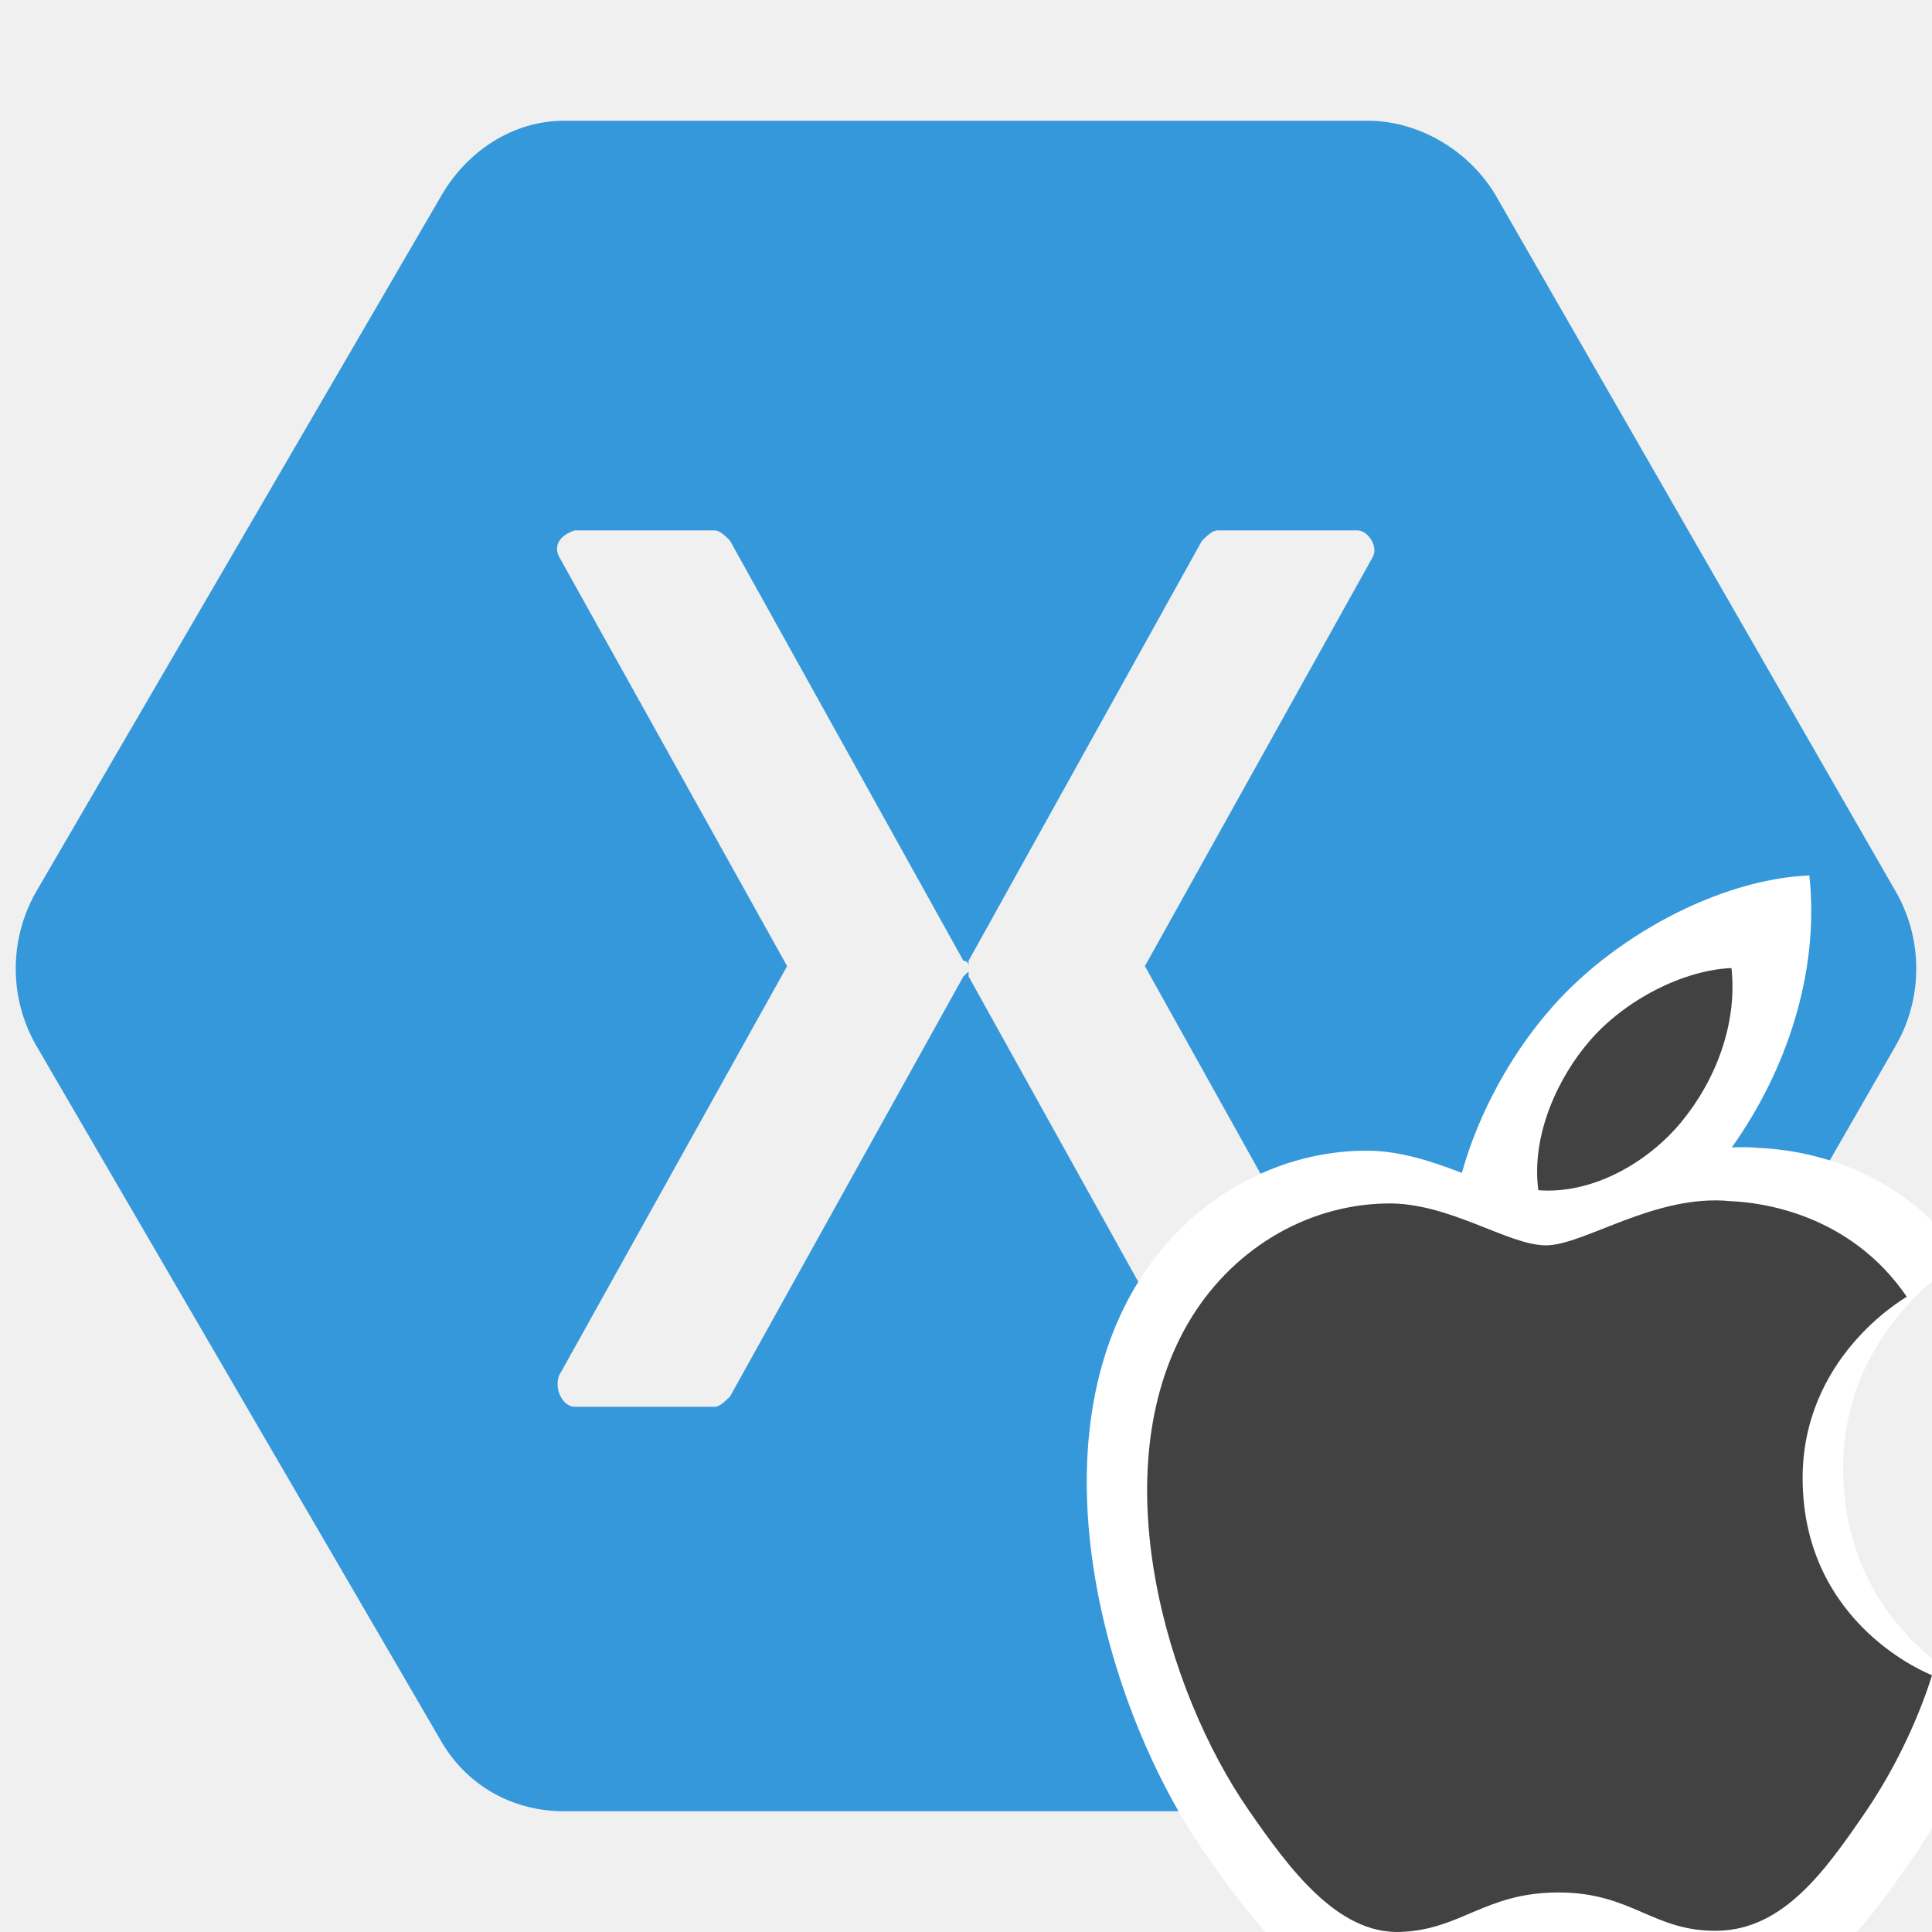
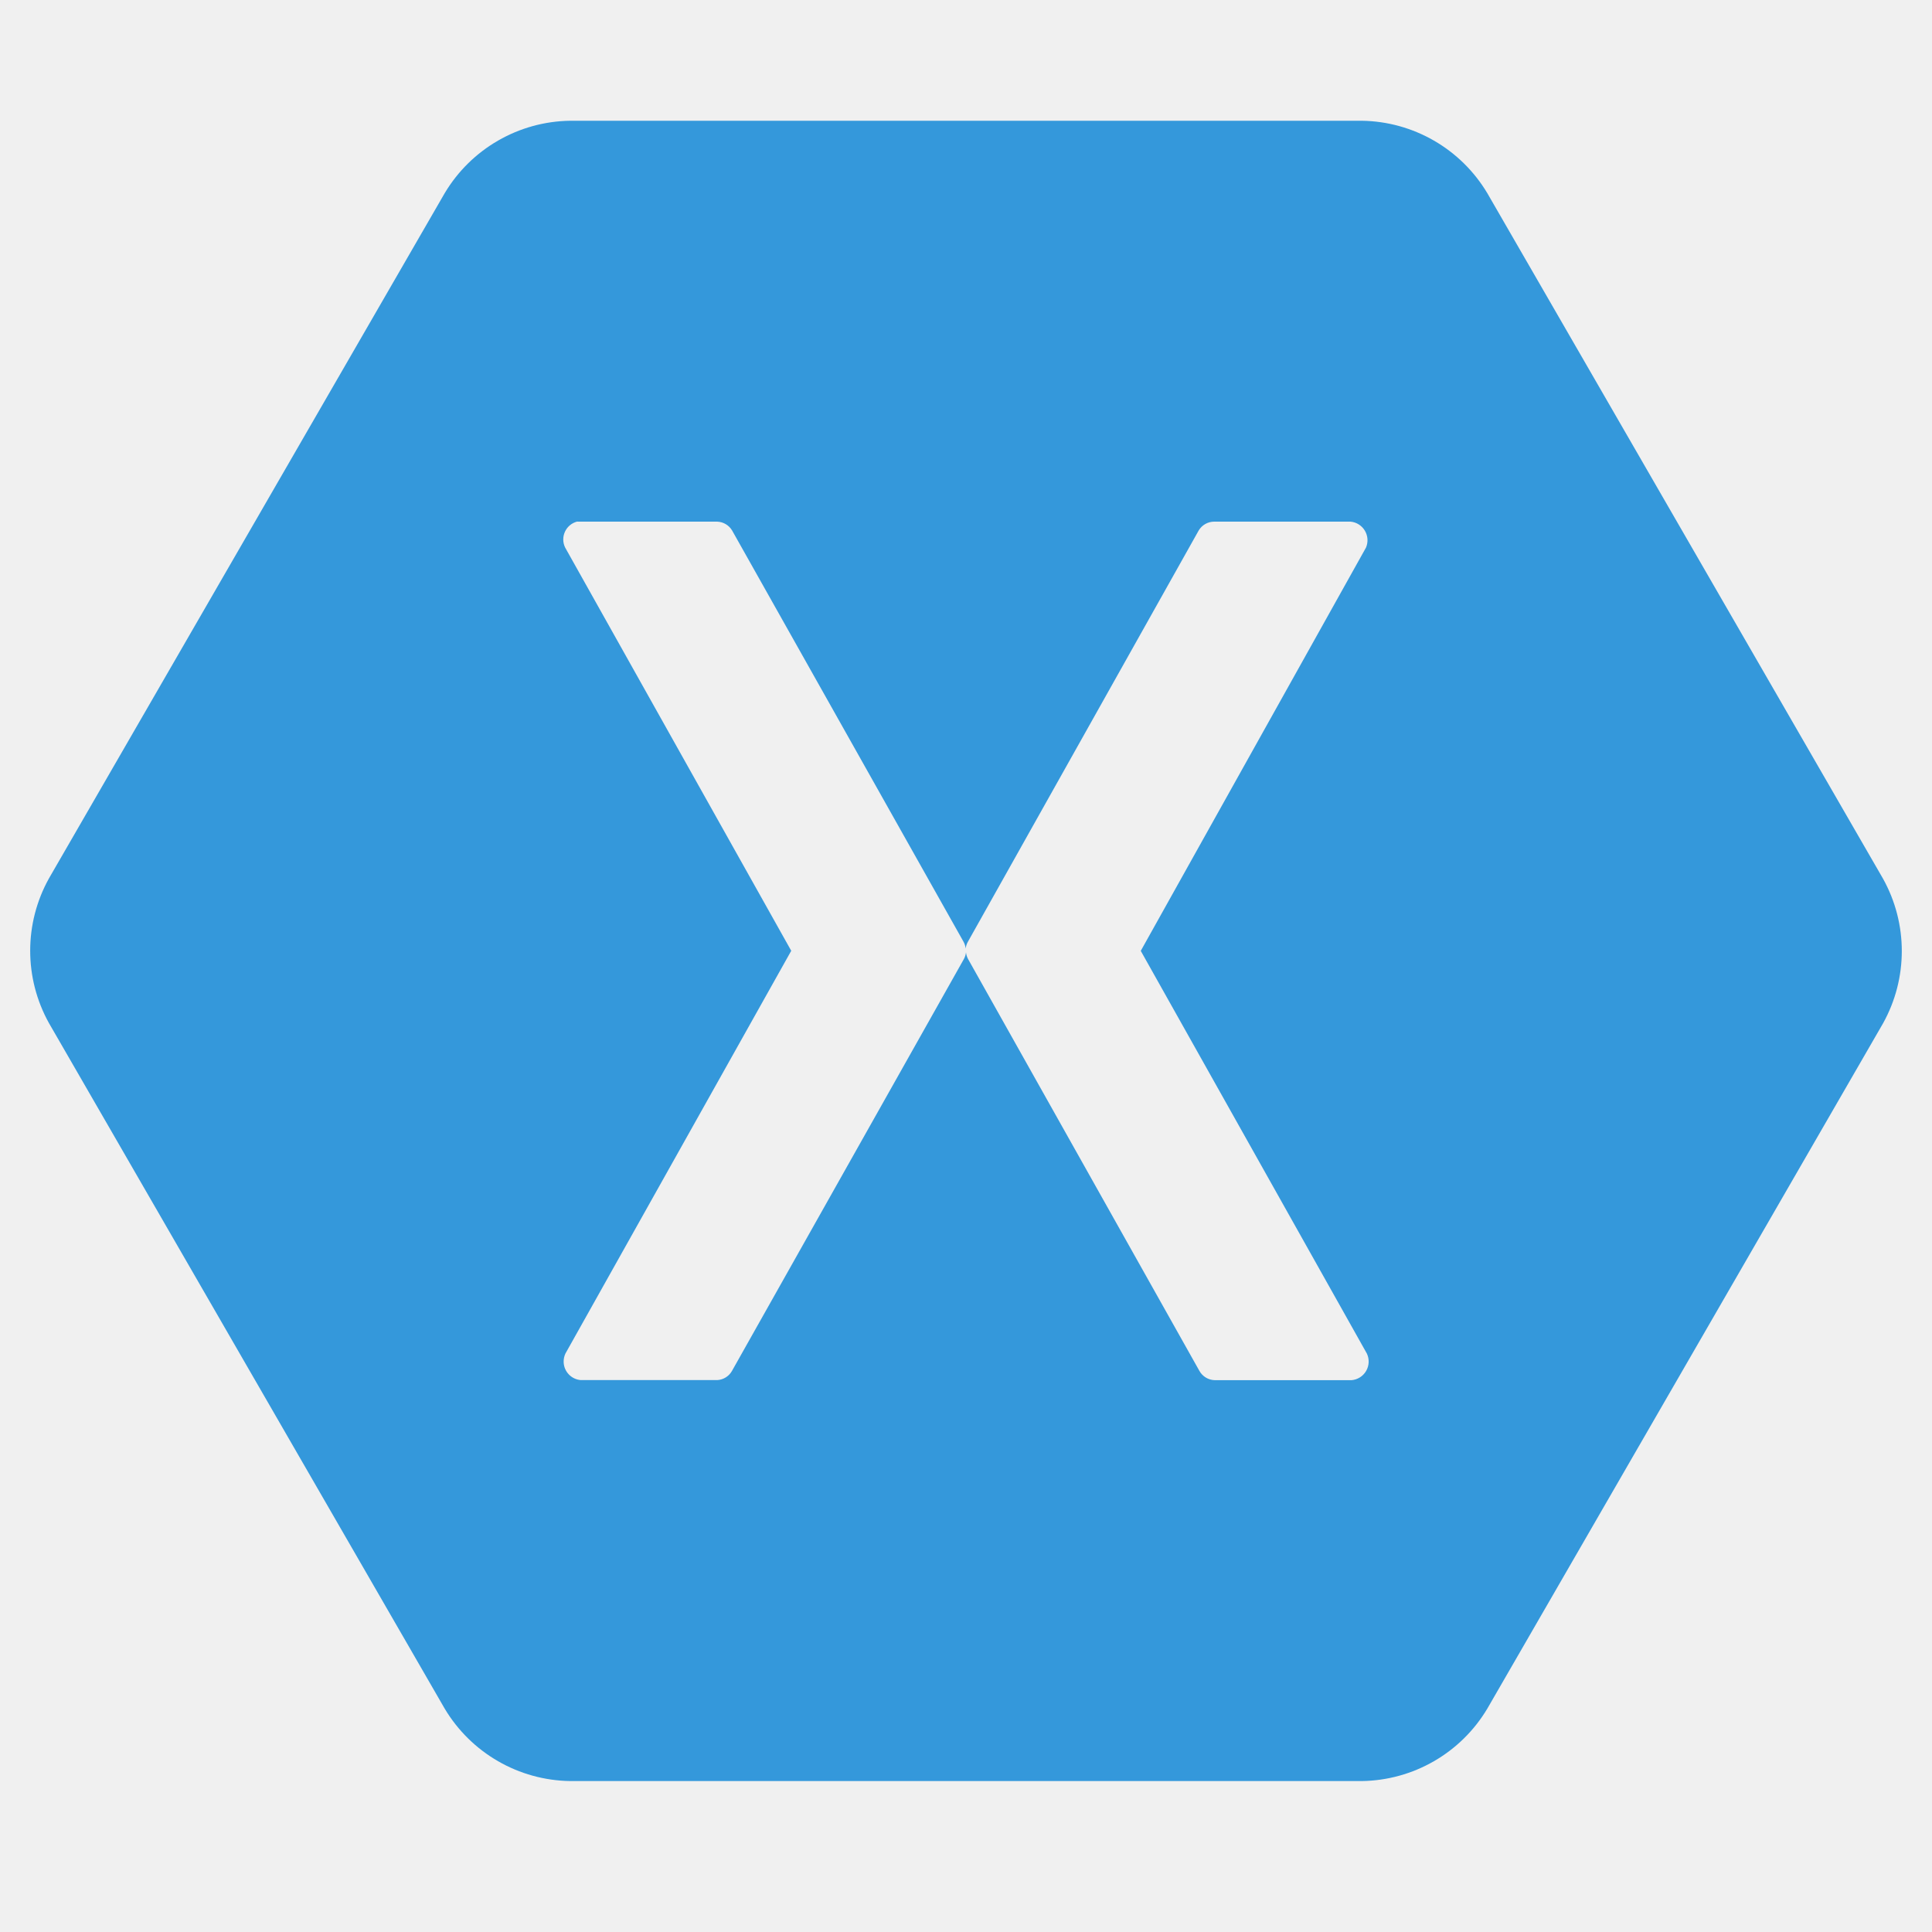
- <svg xmlns="http://www.w3.org/2000/svg" width="1024" height="1024" viewBox="0 0 1024 1024" id="svg2" version="1.1">
-   <defs id="defs4">
-     <pattern y="0" x="0" height="6" width="6" patternUnits="userSpaceOnUse" id="EMFhbasepattern" />
-     <pattern y="0" x="0" height="6" width="6" patternUnits="userSpaceOnUse" id="EMFhbasepattern-4" />
-     <pattern y="0" x="0" height="6" width="6" patternUnits="userSpaceOnUse" id="EMFhbasepattern-0" />
-     <pattern y="0" x="0" height="6" width="6" patternUnits="userSpaceOnUse" id="EMFhbasepattern-6" />
-   </defs>
-   <g id="layer1" transform="translate(0,-28.36225)">
-     <path id="path4220" d="m 298.996,92.362 c -27.484,0 -52.22,16.449 -65.962,41.237 L 18.654,501.876 c -13.746,24.75 -13.746,54.983 0,79.713 L 233.033,949.867 c 13.746,24.75 38.478,38.495 65.962,38.495 l 426.009,0 c 27.486,0 54.967,-13.802 68.713,-38.495 L 1005.346,581.59 c 13.746,-24.731 13.746,-54.964 0,-79.713 L 793.717,133.599 C 779.972,108.849 752.49,92.362 725.004,92.362 l -426.009,0 z m 5.502,217.132 c 0,0 0,0 0,0 l 74.209,0 c 2.742,0 5.502,2.647 8.244,5.483 l 123.682,222.615 c 0,0 2.742,0 2.742,2.647 0,-2.647 0,-2.647 0,-2.647 L 637.053,314.977 c 2.742,-2.647 5.502,-5.483 8.244,-5.483 l 74.208,0 c 5.502,0 10.985,8.319 8.244,13.802 L 606.818,540.428 727.75,757.541 c 2.742,8.319 -2.742,16.449 -8.244,16.449 l -74.208,0 c -2.742,0 -5.502,-2.647 -8.244,-5.483 L 513.376,545.893 c 0,0 0,-2.647 0,-2.647 0,0 -2.742,2.647 -2.742,2.647 L 386.952,768.508 c -2.742,2.647 -5.502,5.483 -8.244,5.483 l -74.209,0 c -5.502,0 -10.985,-8.319 -8.244,-16.449 L 417.187,540.428 296.256,323.297 c -2.742,-5.483 0,-10.966 8.244,-13.802 z" style="fill:#3498db;fill-opacity:1;fill-rule:evenodd;stroke:none" />
-     <path style="fill:#ffffff;fill-opacity:1" d="M 959 464 C 911.314 465.963 853.653 496.547 819.449 537.539 C 800.969 559.424 783.886 589.234 774.809 621.66 C 758.679 615.433 740.911 609.53 722.631 609.879 C 672.575 610.607 626.456 639.009 600.65 683.859 C 548.704 774.174 587.39 907.97 638.014 981.252 C 662.788 1017.077 692.317 1057.43 731.092 1055.961 C 768.456 1054.491 782.558 1031.795 827.672 1031.795 C 872.799 1031.795 885.491 1055.96 924.963 1055.232 C 965.134 1054.49 990.635 1018.666 1015.205 982.709 C 1043.628 941.118 1055.345 900.852 1056 898.756 C 1055.142 898.376 977.709 868.651 976.881 779.326 C 976.211 704.647 1037.796 668.75 1040.588 667.018 C 1005.943 616.242 951.992 609.268 932.771 608.467 C 927.769 607.959 922.795 607.906 917.869 608.174 C 946.365 568.245 964.561 516.007 959 464 z " transform="translate(0,28.36225)" id="path5502" />
-     <path d="m 955.431,812.887 c 0.718,77.315 67.826,103.044 68.569,103.372 -0.567,1.815 -10.723,36.666 -35.356,72.665 -21.294,31.123 -43.395,62.132 -78.209,62.774 -34.209,0.63 -45.209,-20.286 -84.32,-20.286 -39.099,0 -51.32,19.644 -83.703,20.916 -33.605,1.272 -59.195,-33.655 -80.666,-64.664 -43.874,-63.43 -77.402,-179.237 -32.382,-257.409 22.365,-38.821 62.333,-63.403 105.715,-64.034 32.999,-0.629 64.147,22.201 84.32,22.201 20.16,0 58.011,-27.455 97.802,-23.423 16.658,0.693 63.417,6.729 93.442,50.678 -2.419,1.5 -55.793,32.572 -55.213,97.21" id="path5498" style="fill:#424242;fill-opacity:1" />
-     <path d="m 891.139,623.035 c 17.841,-21.596 29.849,-51.66 26.573,-81.573 -25.717,1.034 -56.814,17.137 -75.26,38.721 -16.531,19.114 -31.009,49.707 -27.102,79.028 28.664,2.218 57.947,-14.566 75.789,-36.176" id="path4913" style="fill:#424242;fill-opacity:1" />
-   </g>
+ <svg xmlns="http://www.w3.org/2000/svg" width="24" height="24" fill="none">
+   <path d="M7.084 1.5a1.845 1.845 0 0 0-1.56.9L.608 10.912a1.849 1.849 0 0 0 0 1.797l4.916 8.516a1.846 1.846 0 0 0 1.56.9h9.832a1.845 1.845 0 0 0 1.56-.9l4.916-8.513a1.848 1.848 0 0 0 0-1.796L18.476 2.4a1.846 1.846 0 0 0-1.56-.9H7.084zm.09 4.98H8.91a.225.225 0 0 1 .184.109L11.97 11.7a.222.222 0 0 1 .026.083.22.22 0 0 1 .027-.083l2.868-5.111a.225.225 0 0 1 .191-.109h1.695a.232.232 0 0 1 .192.322l-2.798 5.01 2.809 5.003a.232.232 0 0 1-.191.33H15.09a.225.225 0 0 1-.191-.116l-2.873-5.115A.222.222 0 0 1 12 11.83a.221.221 0 0 1-.026.083l-2.88 5.115a.224.224 0 0 1-.184.116H7.215a.231.231 0 0 1-.213-.221.232.232 0 0 1 .022-.109l2.805-5.003-2.809-5.01a.229.229 0 0 1 .15-.322h.004z" fill="#3498DB" />
</svg>
